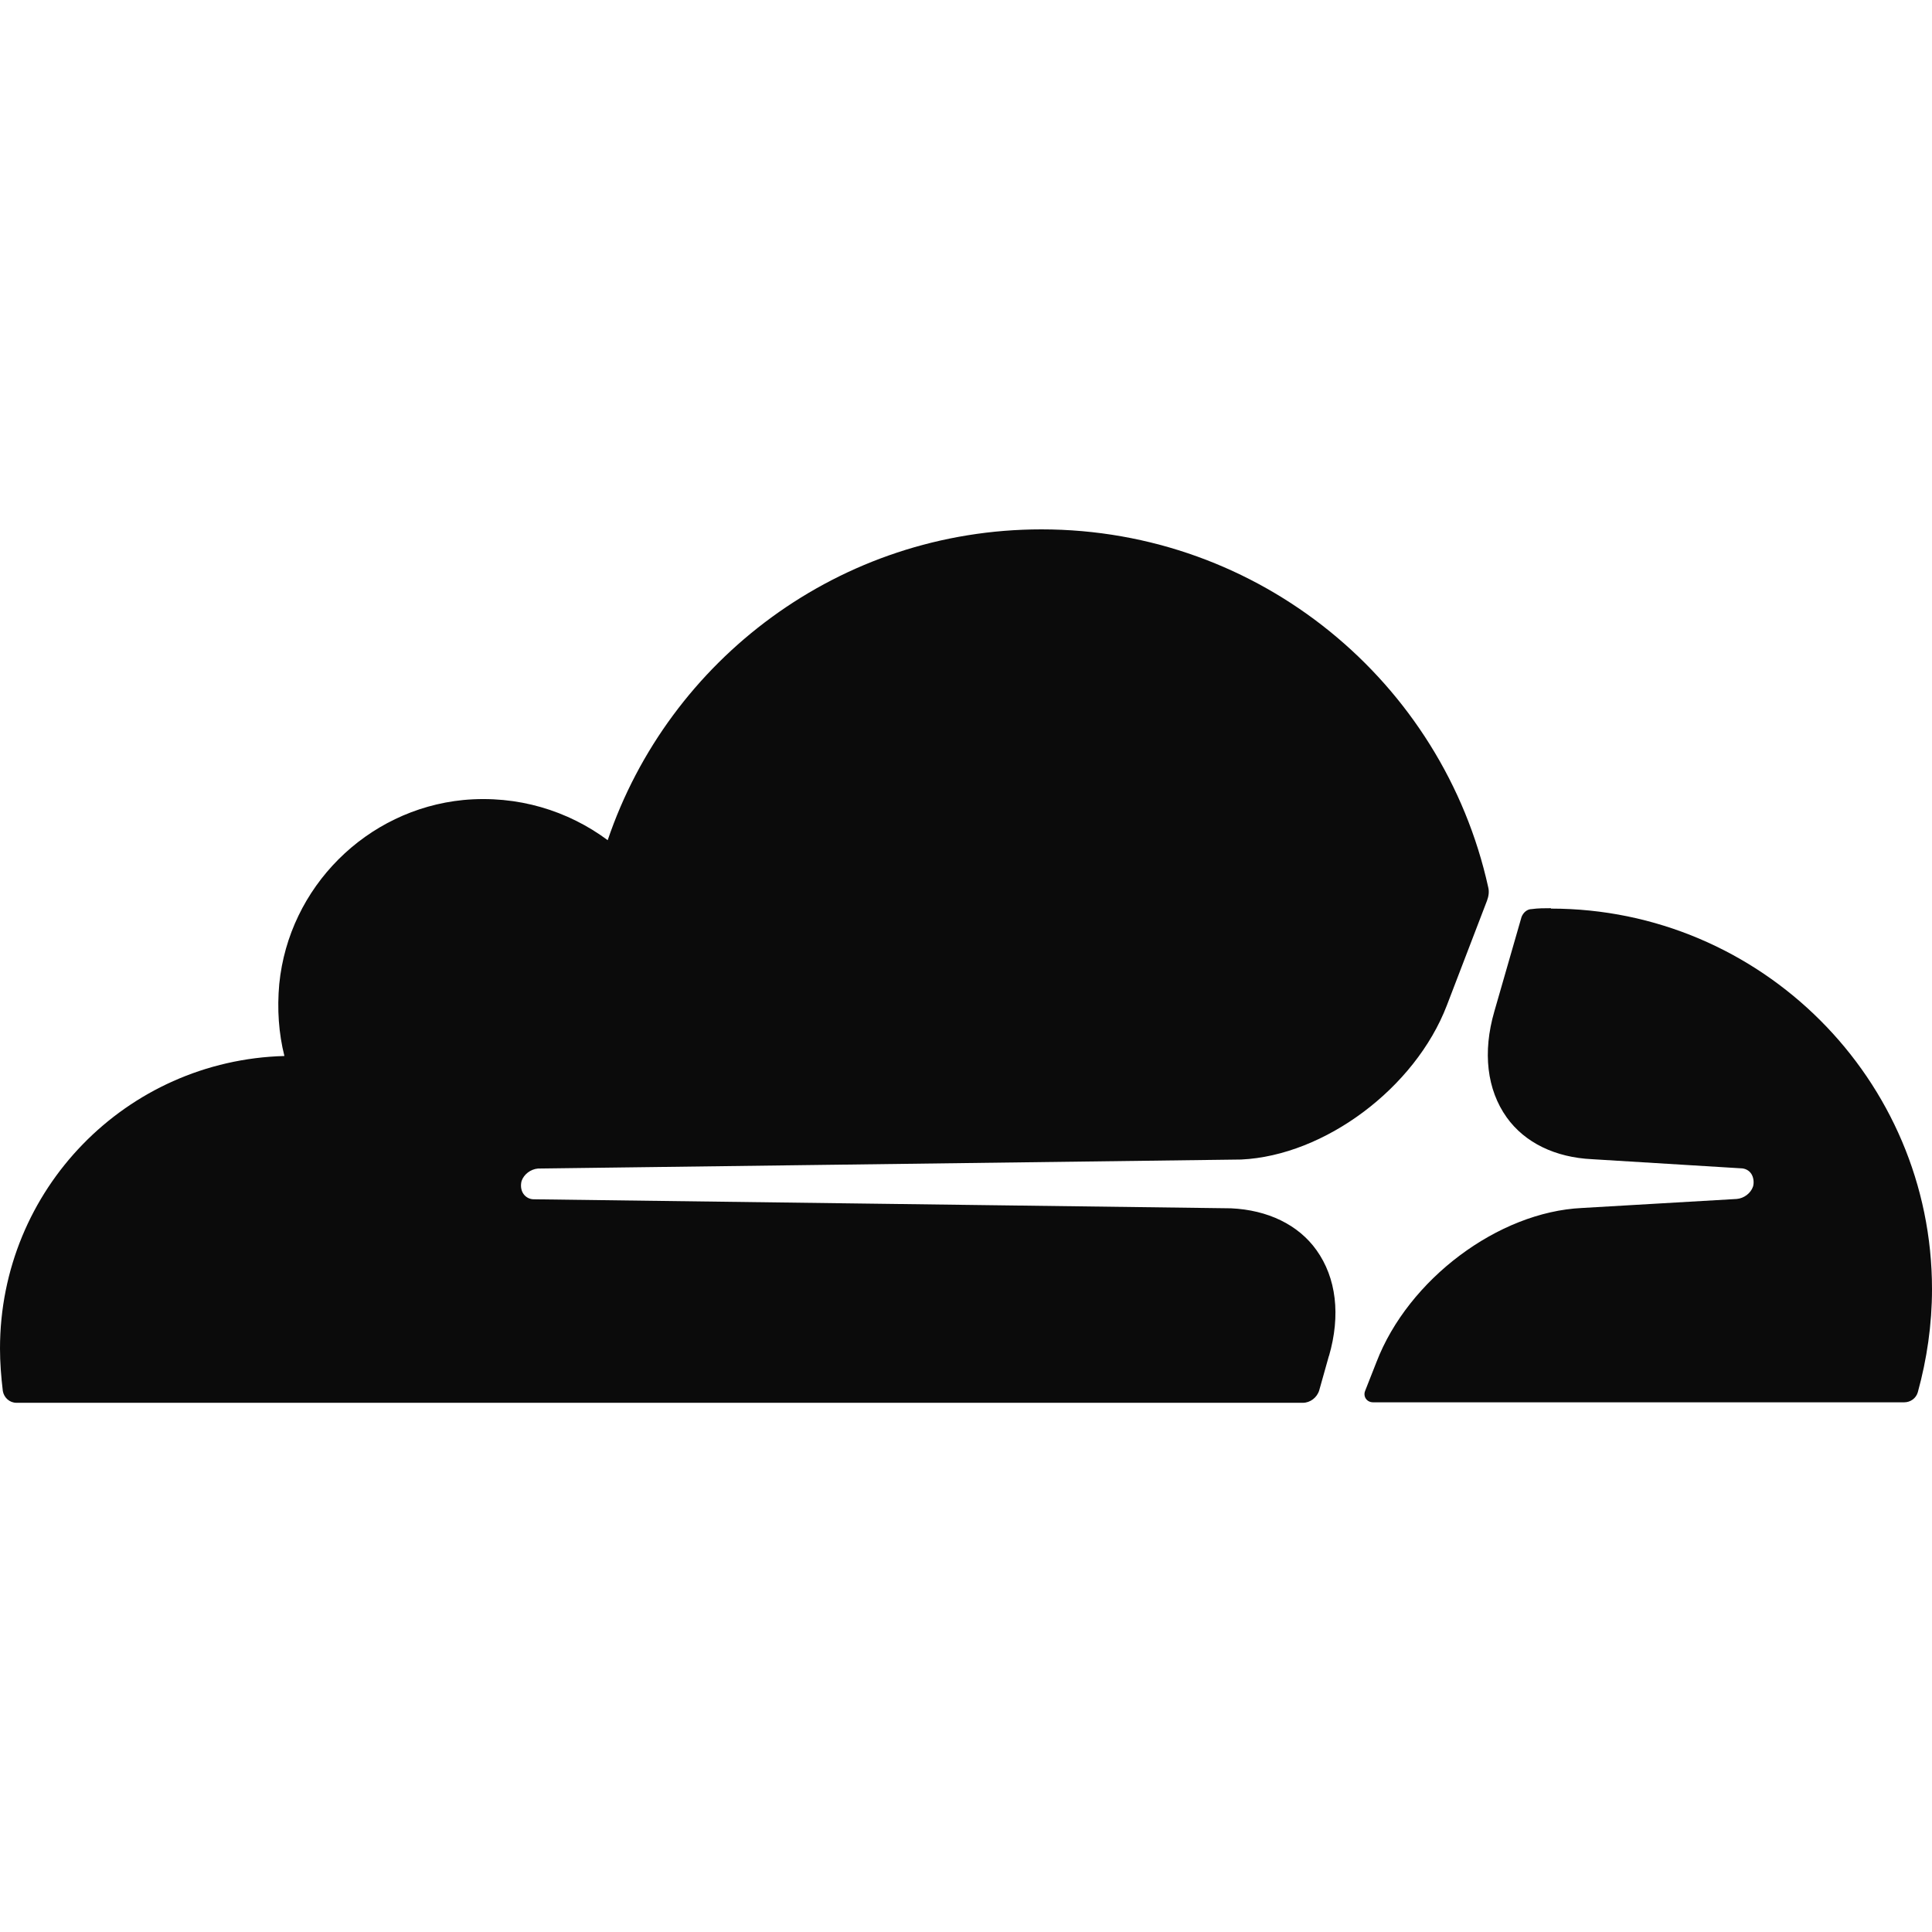
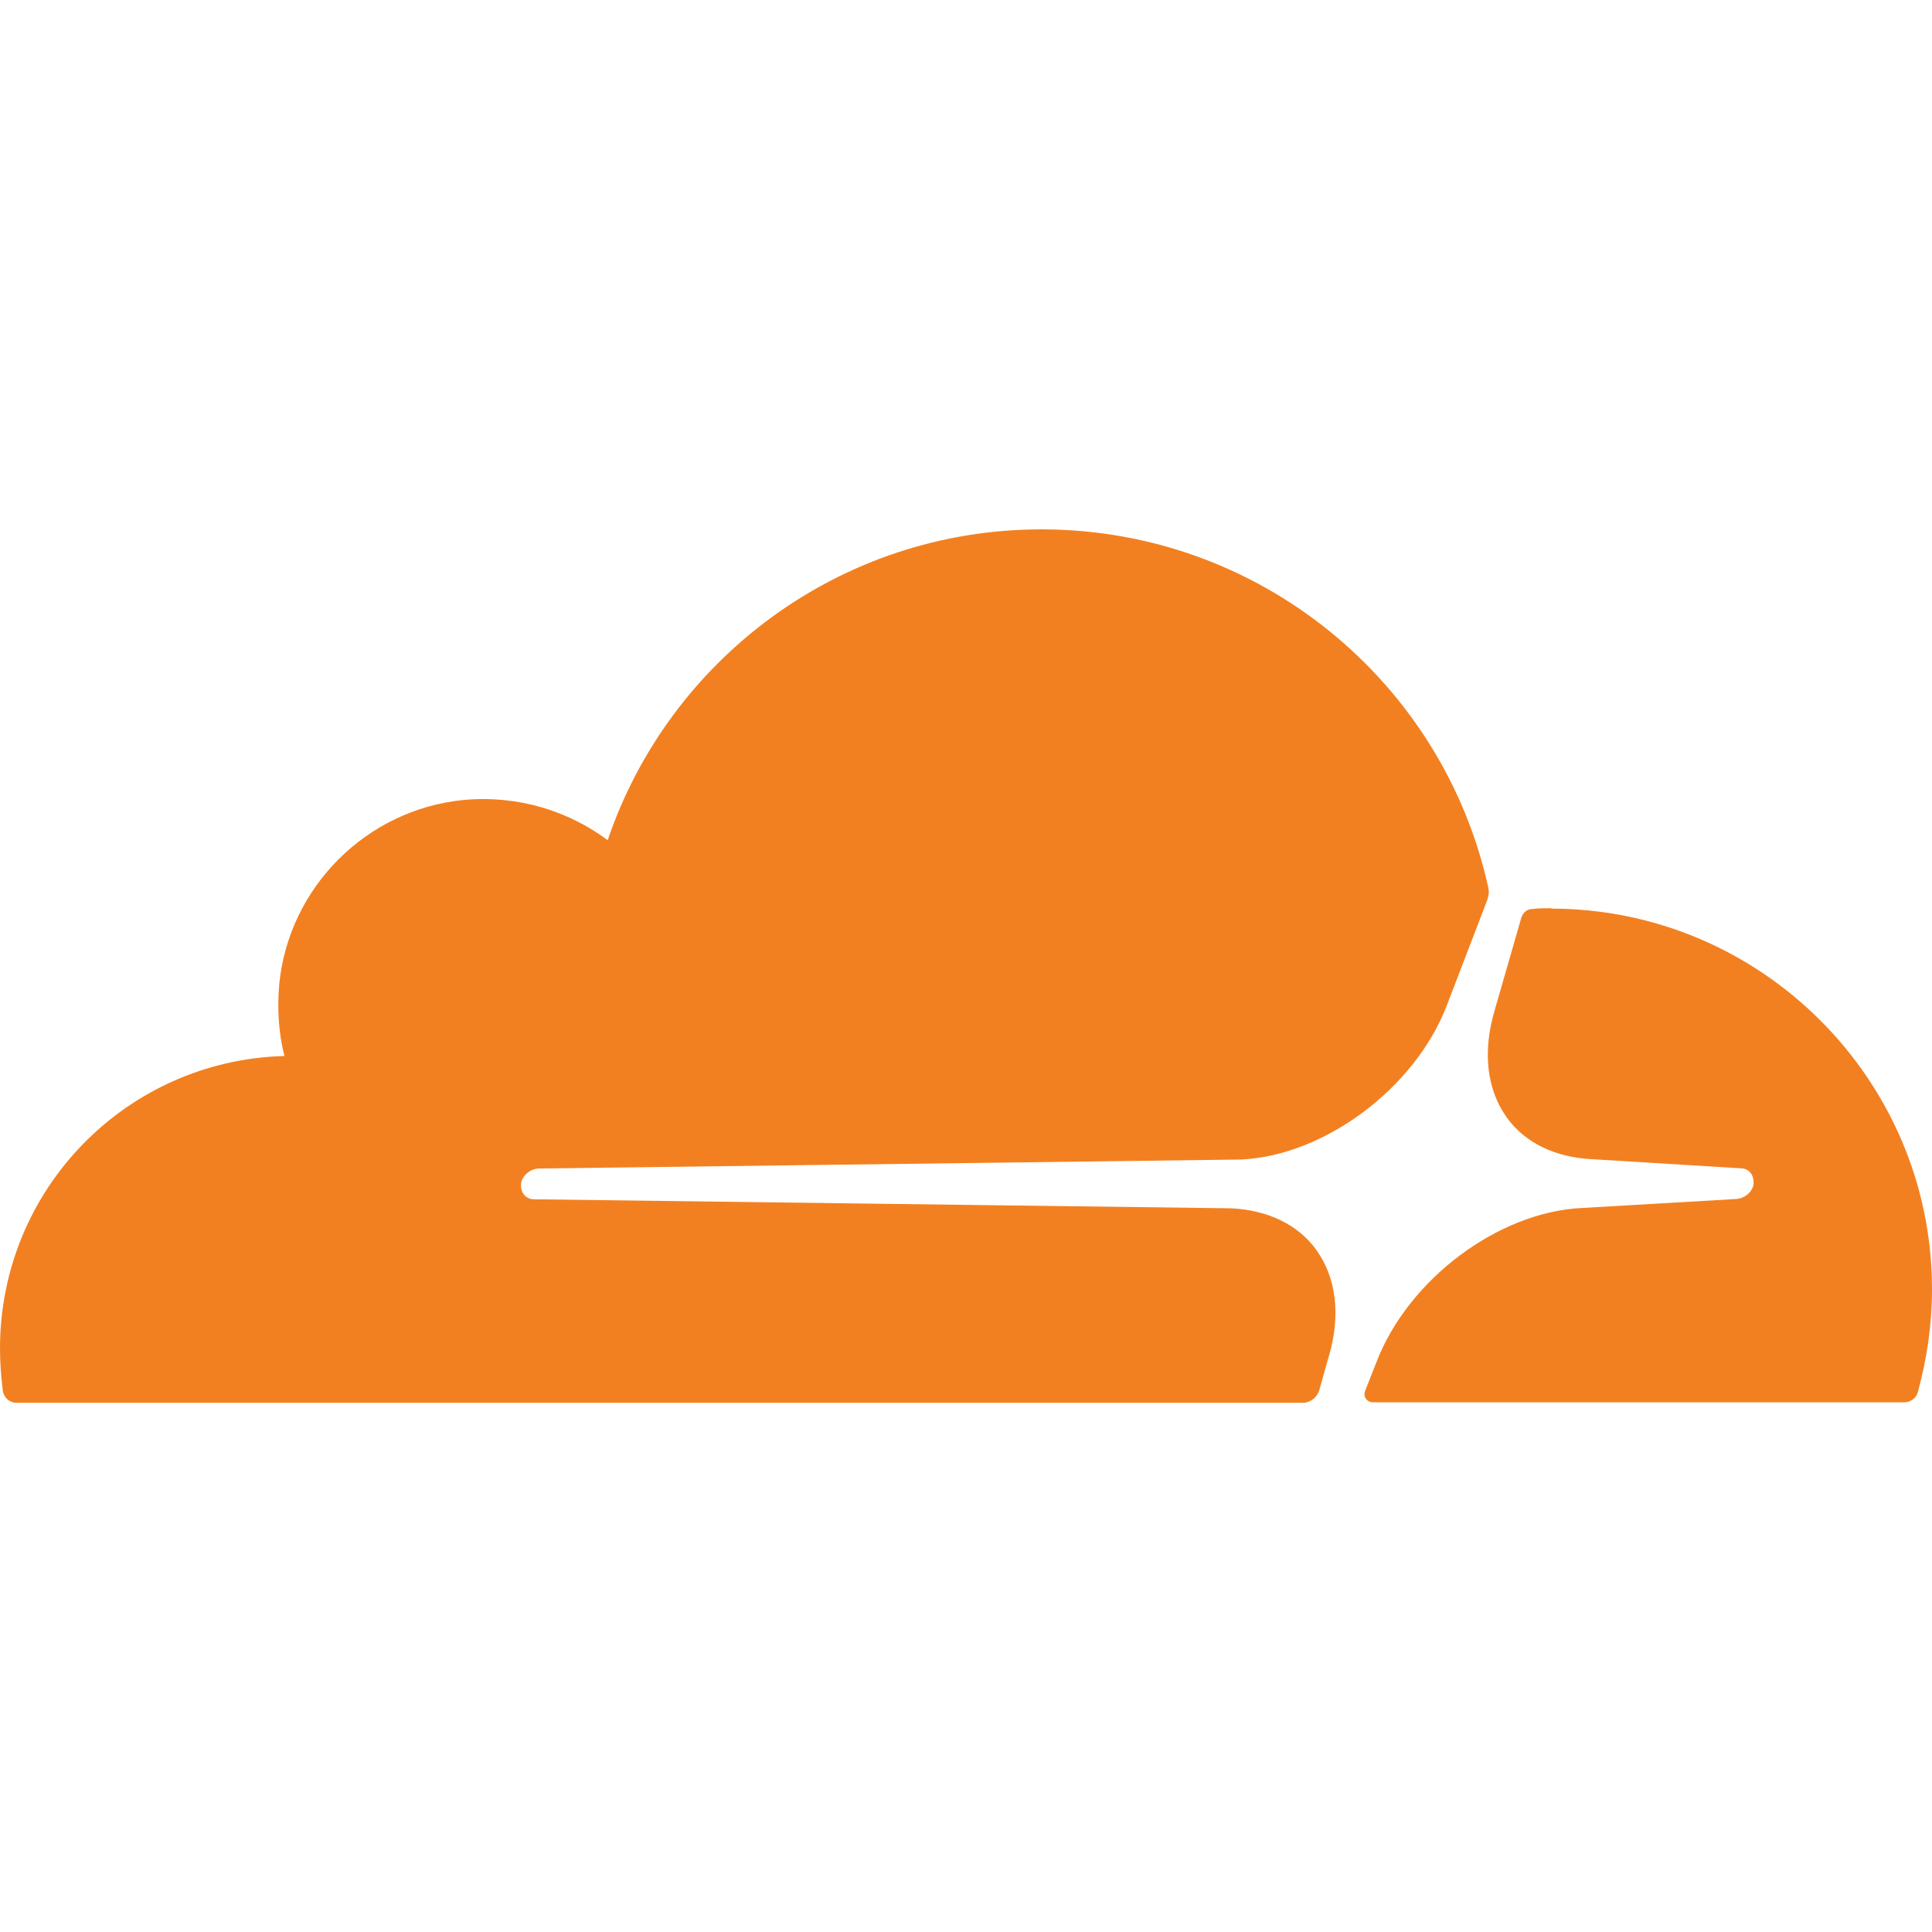
<svg xmlns="http://www.w3.org/2000/svg" role="img" viewBox="0 0 24 24">
-   <path d="M16.509 16.845c.147-.507.091-.971-.155-1.315-.225-.316-.605-.499-1.062-.52l-8.659-.112a.156.156 0 0 1-.133-.071c-.028-.042-.035-.099-.021-.155.028-.084.112-.148.204-.156l8.736-.112c1.035-.049 2.16-.887 2.554-1.914l.499-1.301c.021-.056.029-.113.015-.168-.562-2.546-2.835-4.445-5.55-4.445-2.504 0-4.628 1.618-5.388 3.861-.493-.366-1.119-.562-1.794-.499-1.203.119-2.167 1.083-2.286 2.286-.028.31-.007.613.064.894C1.568 13.171 0 14.775 0 16.752c0 .175.014.351.035.527.014.083.084.147.169.147h15.981c.091 0 .176-.065.203-.155l.12-.427zm2.757-5.563c-.077 0-.161 0-.238.011-.057 0-.105.042-.127.098l-.338 1.174c-.147.507-.092.971.154 1.316.226.316.606.498 1.062.519l1.844.113c.056 0 .105.026.133.07.028.043.035.107.021.156-.028.084-.113.148-.204.155l-1.921.112c-1.041.049-2.158.887-2.553 1.914l-.141.358c-.028.071.021.142.099.142h6.598c.077 0 .147-.049.169-.126.112-.408.176-.837.176-1.28 0-2.603-2.125-4.727-4.734-4.727" fill="#0b0b0bff" />
+   <path d="M16.509 16.845c.147-.507.091-.971-.155-1.315-.225-.316-.605-.499-1.062-.52l-8.659-.112a.156.156 0 0 1-.133-.071c-.028-.042-.035-.099-.021-.155.028-.084.112-.148.204-.156l8.736-.112c1.035-.049 2.16-.887 2.554-1.914l.499-1.301c.021-.056.029-.113.015-.168-.562-2.546-2.835-4.445-5.55-4.445-2.504 0-4.628 1.618-5.388 3.861-.493-.366-1.119-.562-1.794-.499-1.203.119-2.167 1.083-2.286 2.286-.028.31-.007.613.064.894C1.568 13.171 0 14.775 0 16.752c0 .175.014.351.035.527.014.083.084.147.169.147h15.981c.091 0 .176-.065.203-.155l.12-.427zm2.757-5.563c-.077 0-.161 0-.238.011-.057 0-.105.042-.127.098l-.338 1.174c-.147.507-.092.971.154 1.316.226.316.606.498 1.062.519l1.844.113c.056 0 .105.026.133.07.028.043.035.107.021.156-.028.084-.113.148-.204.155l-1.921.112c-1.041.049-2.158.887-2.553 1.914l-.141.358c-.028.071.021.142.099.142h6.598c.077 0 .147-.049.169-.126.112-.408.176-.837.176-1.28 0-2.603-2.125-4.727-4.734-4.727" fill="#F38020" />
</svg>
